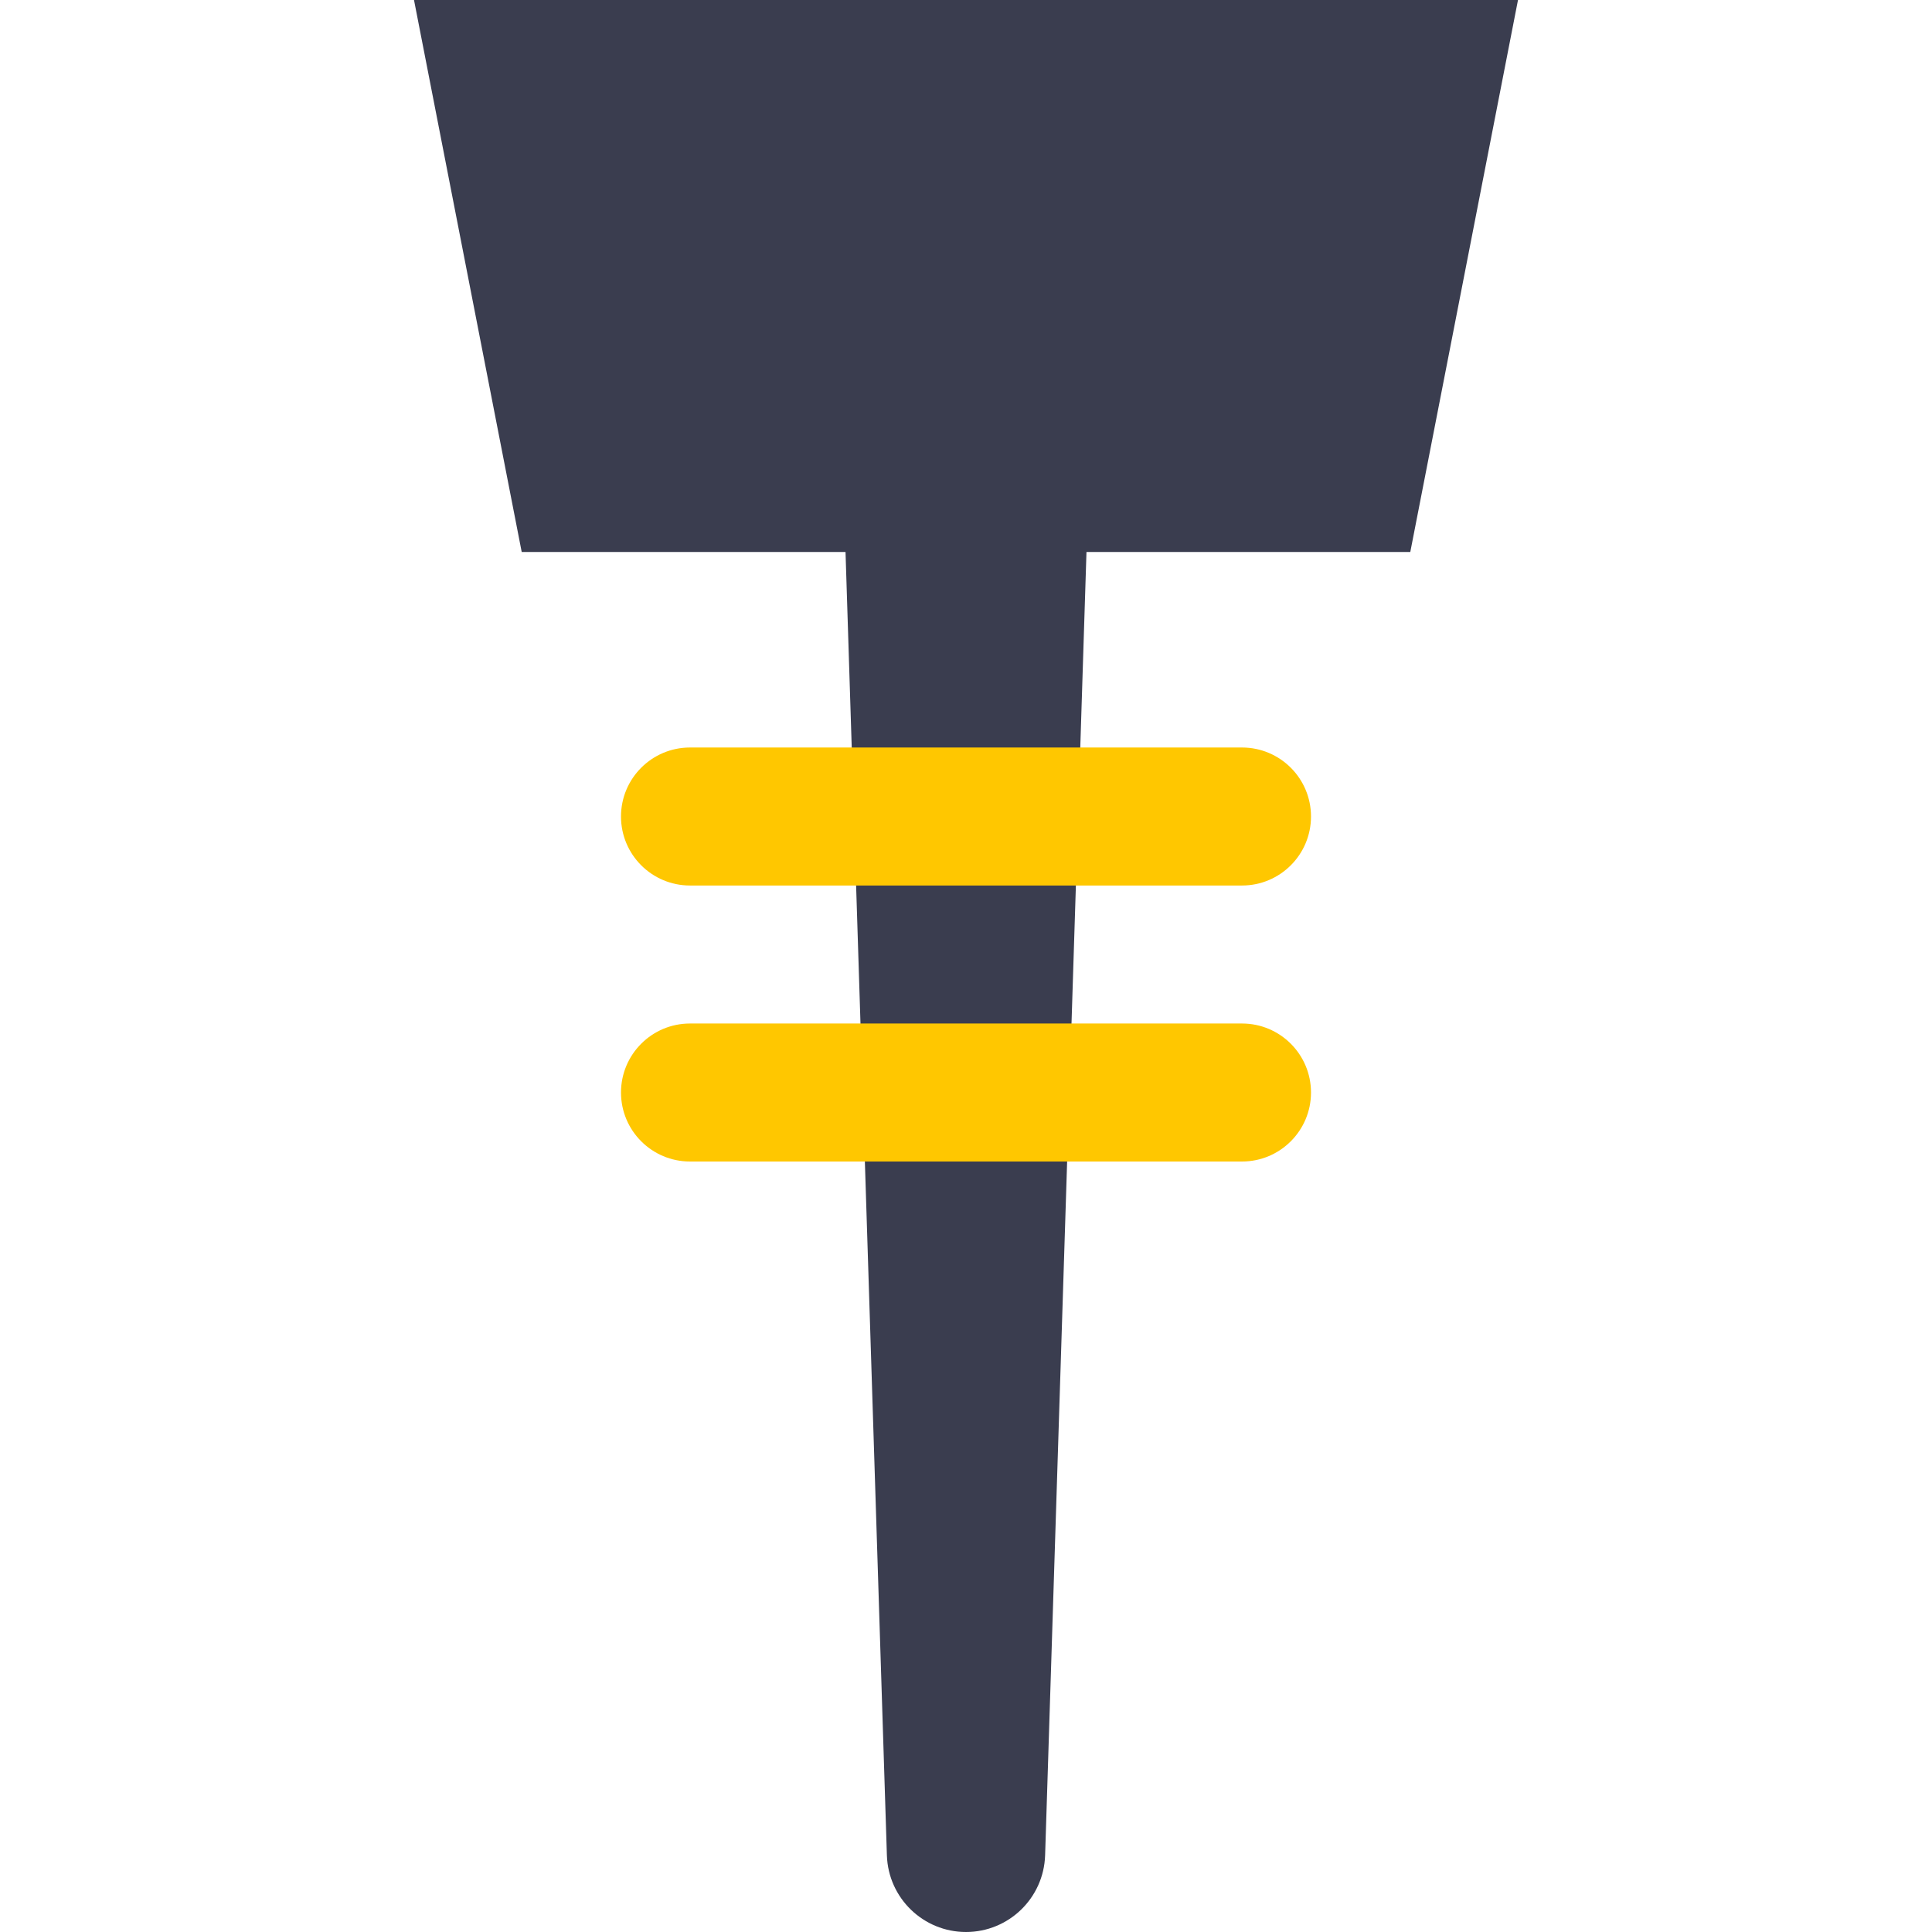
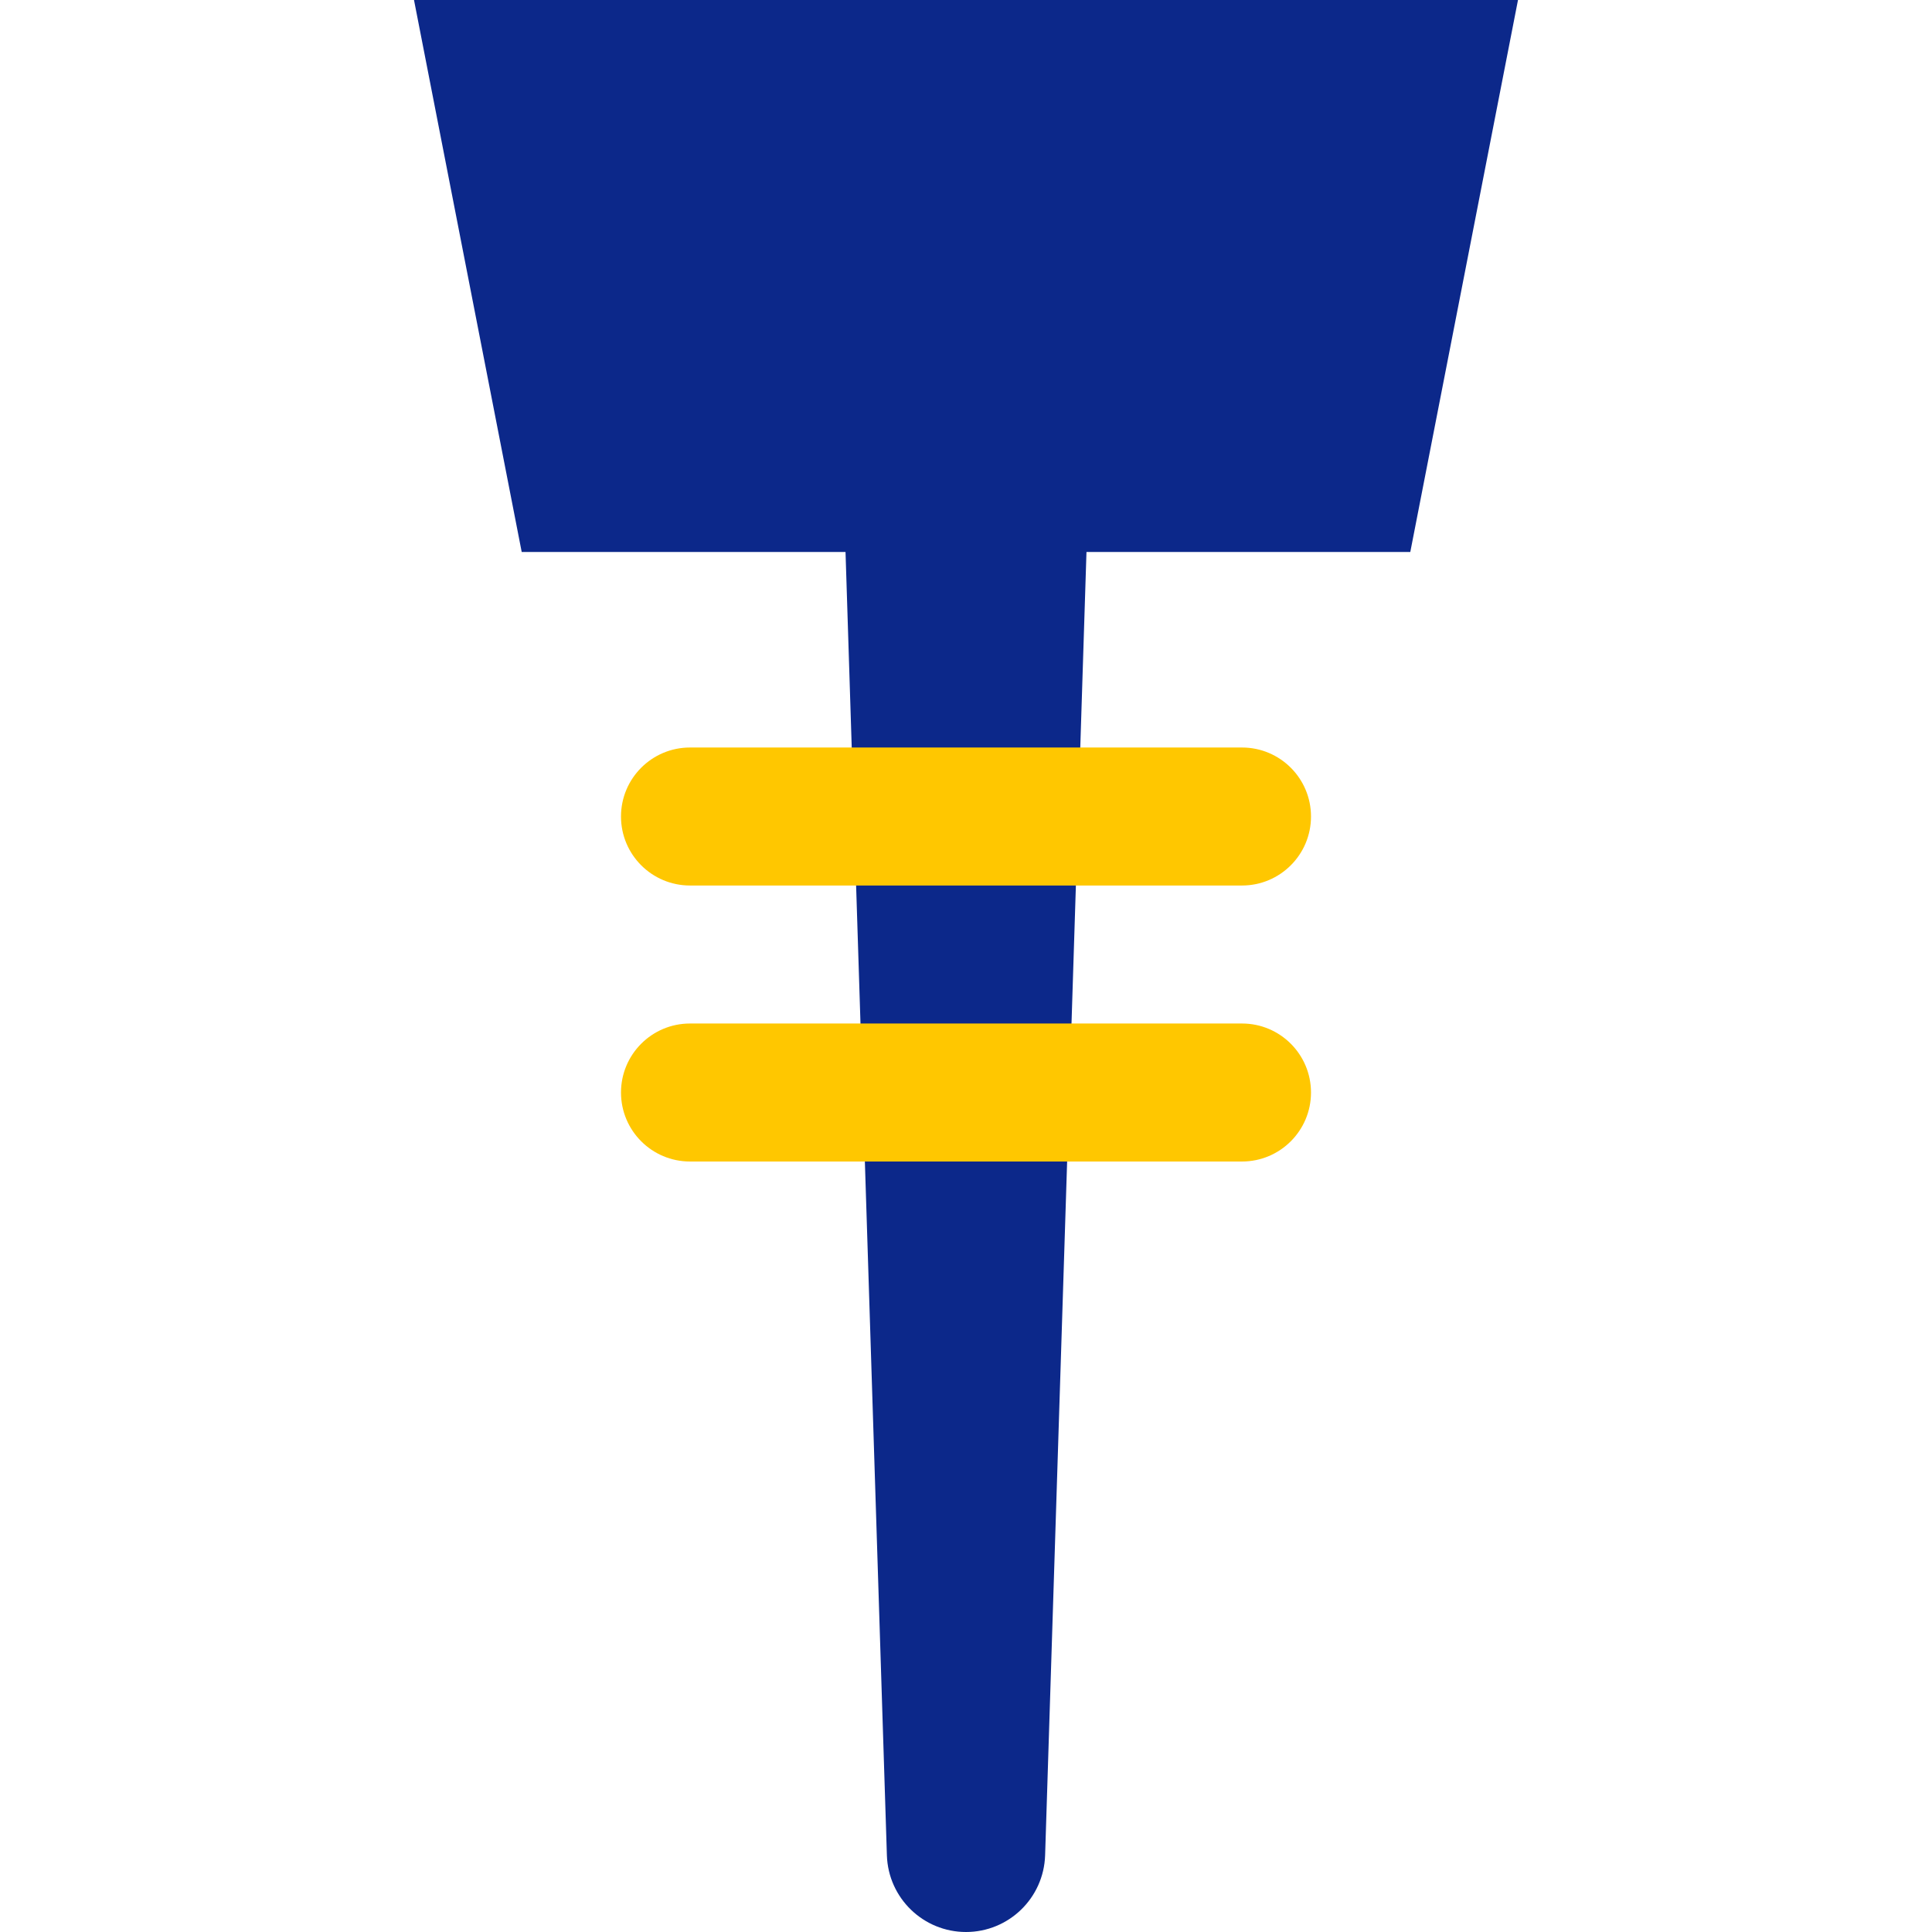
<svg xmlns="http://www.w3.org/2000/svg" width="56" height="56" viewBox="0 0 56 56" fill="none">
-   <path d="M24.127 3.998C24.058 1.811 25.812 0 28 0C30.188 0 31.942 1.811 31.873 3.998L30.293 53.779C30.253 55.017 29.238 56 28 56C26.762 56 25.747 55.017 25.707 53.779L24.127 3.998Z" fill="#3A3D4F" />
-   <path d="M12 0H44L40.878 16H15.122L12 0Z" fill="#3A3D4F" />
+   <path d="M24.127 3.998C24.058 1.811 25.812 0 28 0V0C30.188 0 31.942 1.811 31.873 3.998L30.293 53.779C30.253 55.017 29.238 56 28 56V56C26.762 56 25.747 55.017 25.707 53.779L24.127 3.998Z" fill="#0C288A" />
+   <path d="M12 0H44L40.878 16H15.122L12 0Z" fill="#0C288A" />
  <rect x="18" y="21.667" width="20" height="4" rx="2" fill="#FFC700" />
  <rect x="18" y="29.667" width="20" height="4" rx="2" fill="#FFC700" />
</svg>
